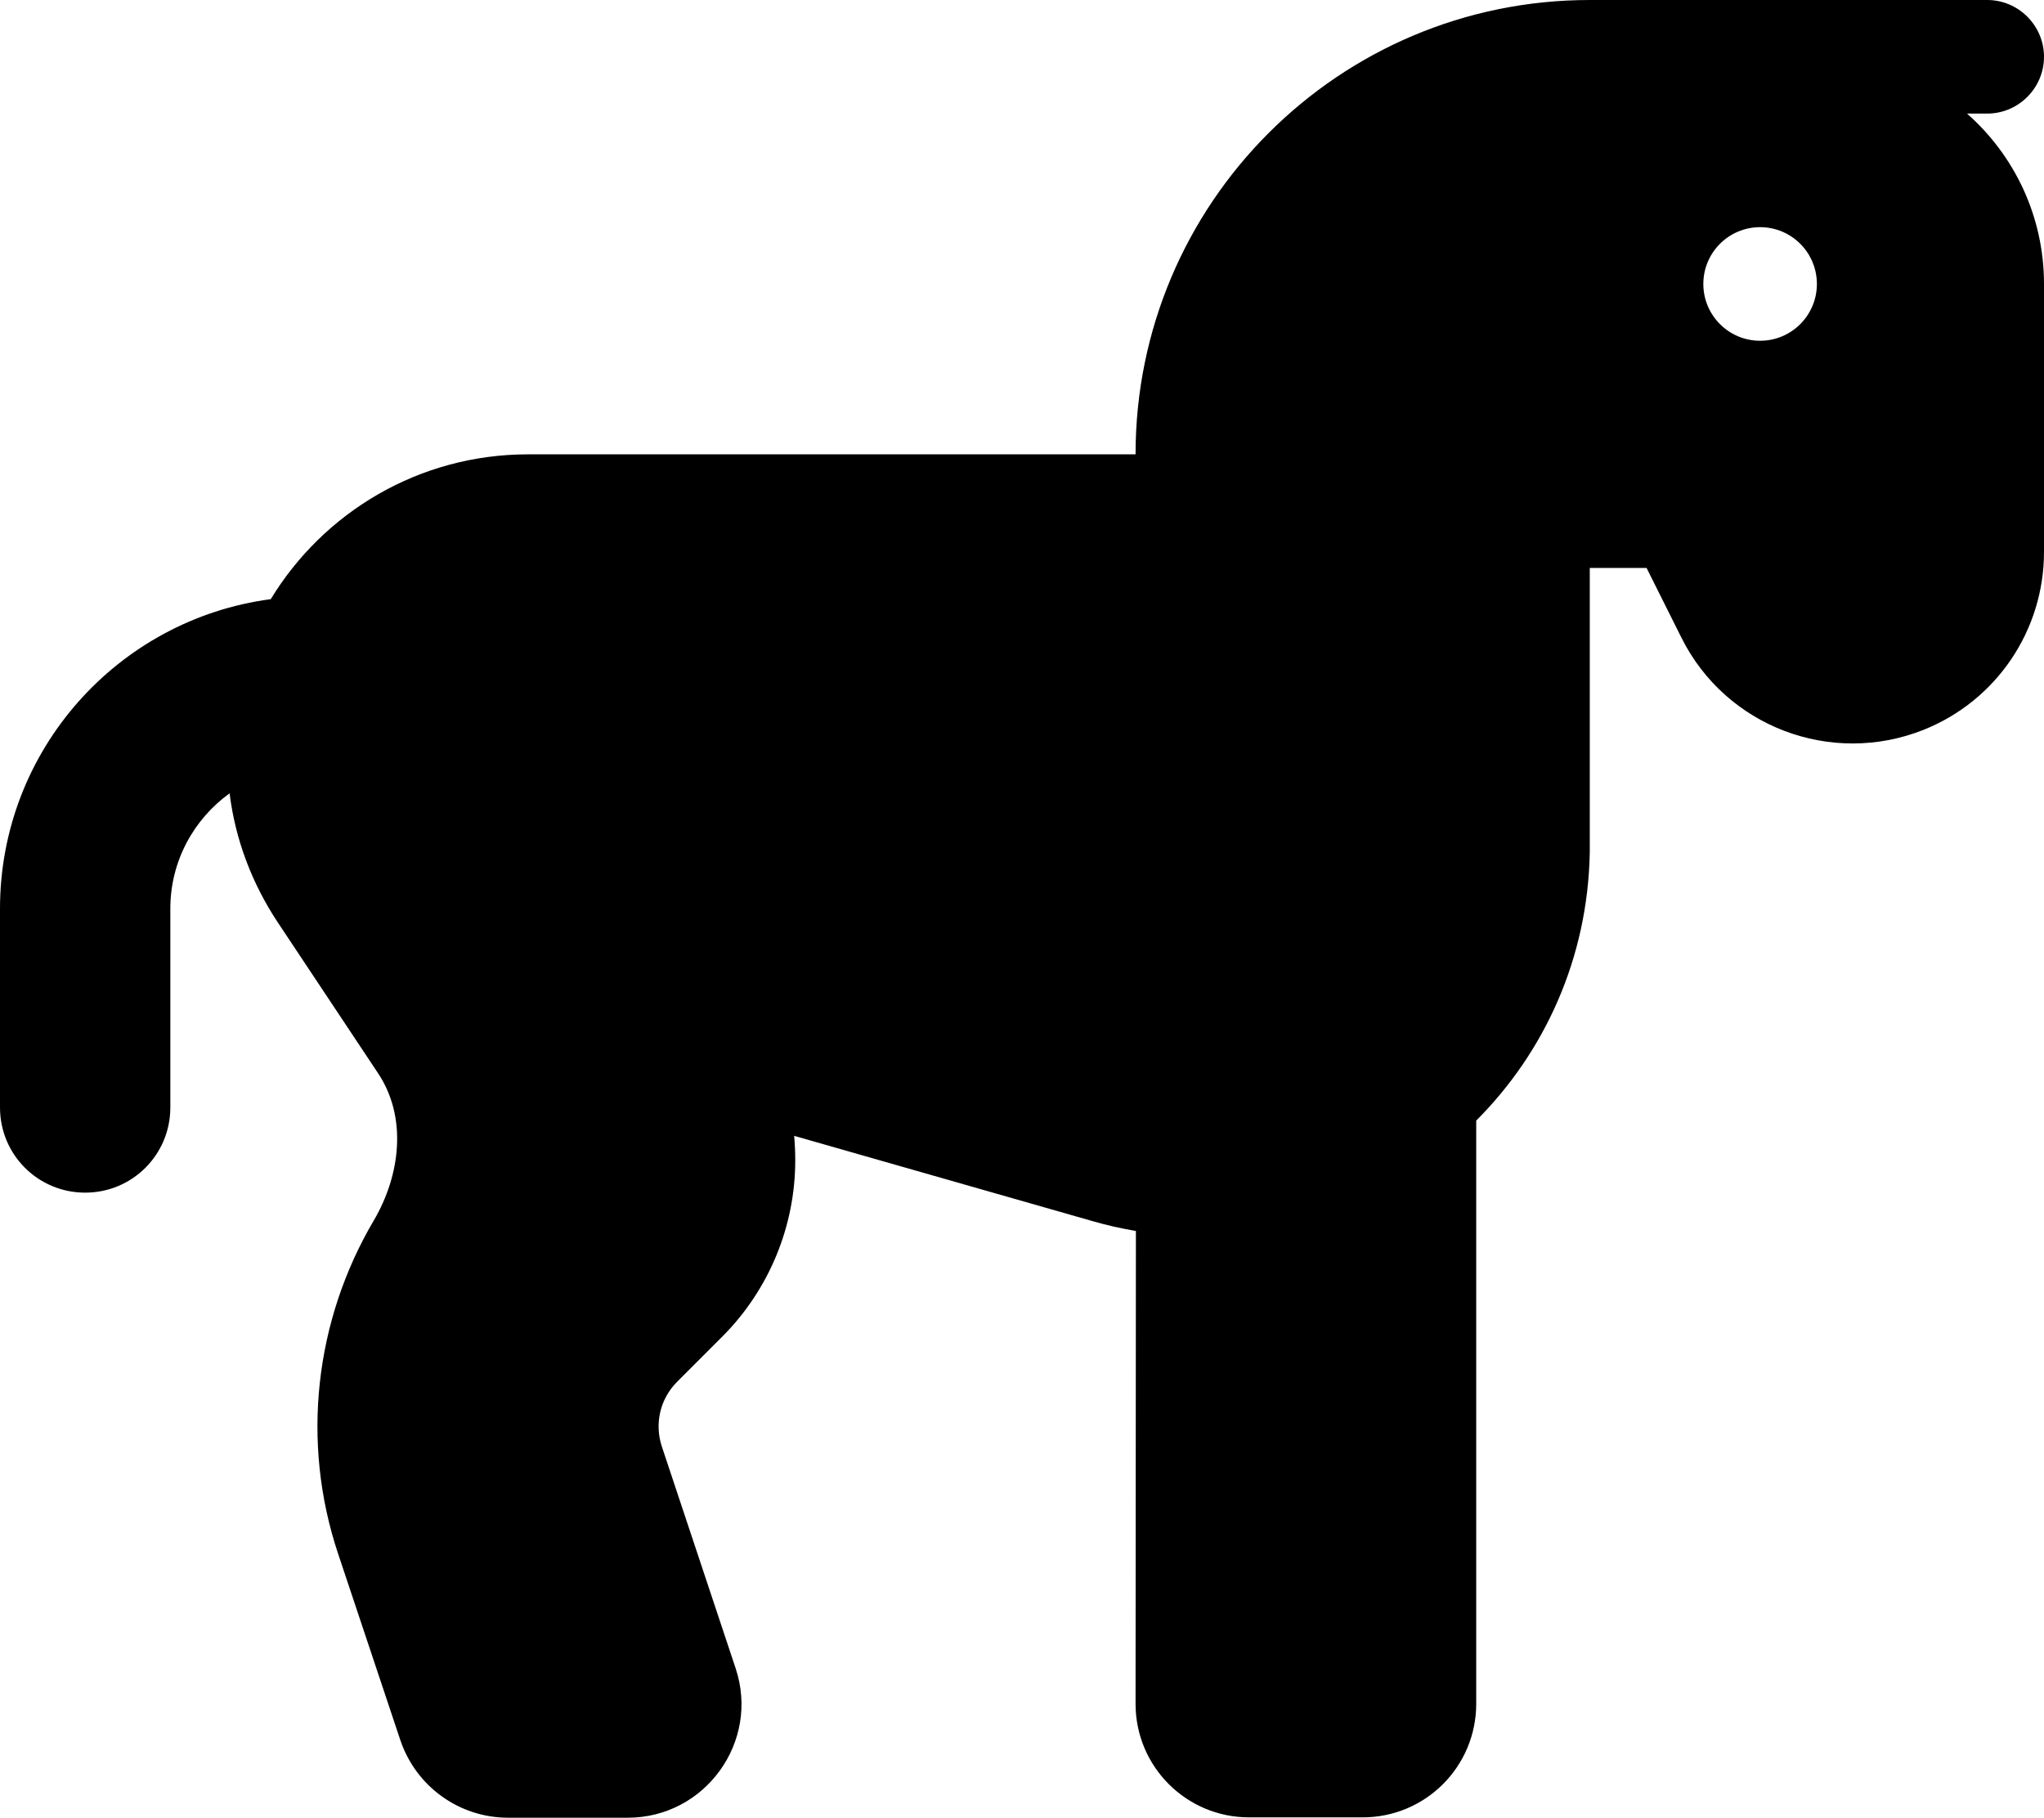
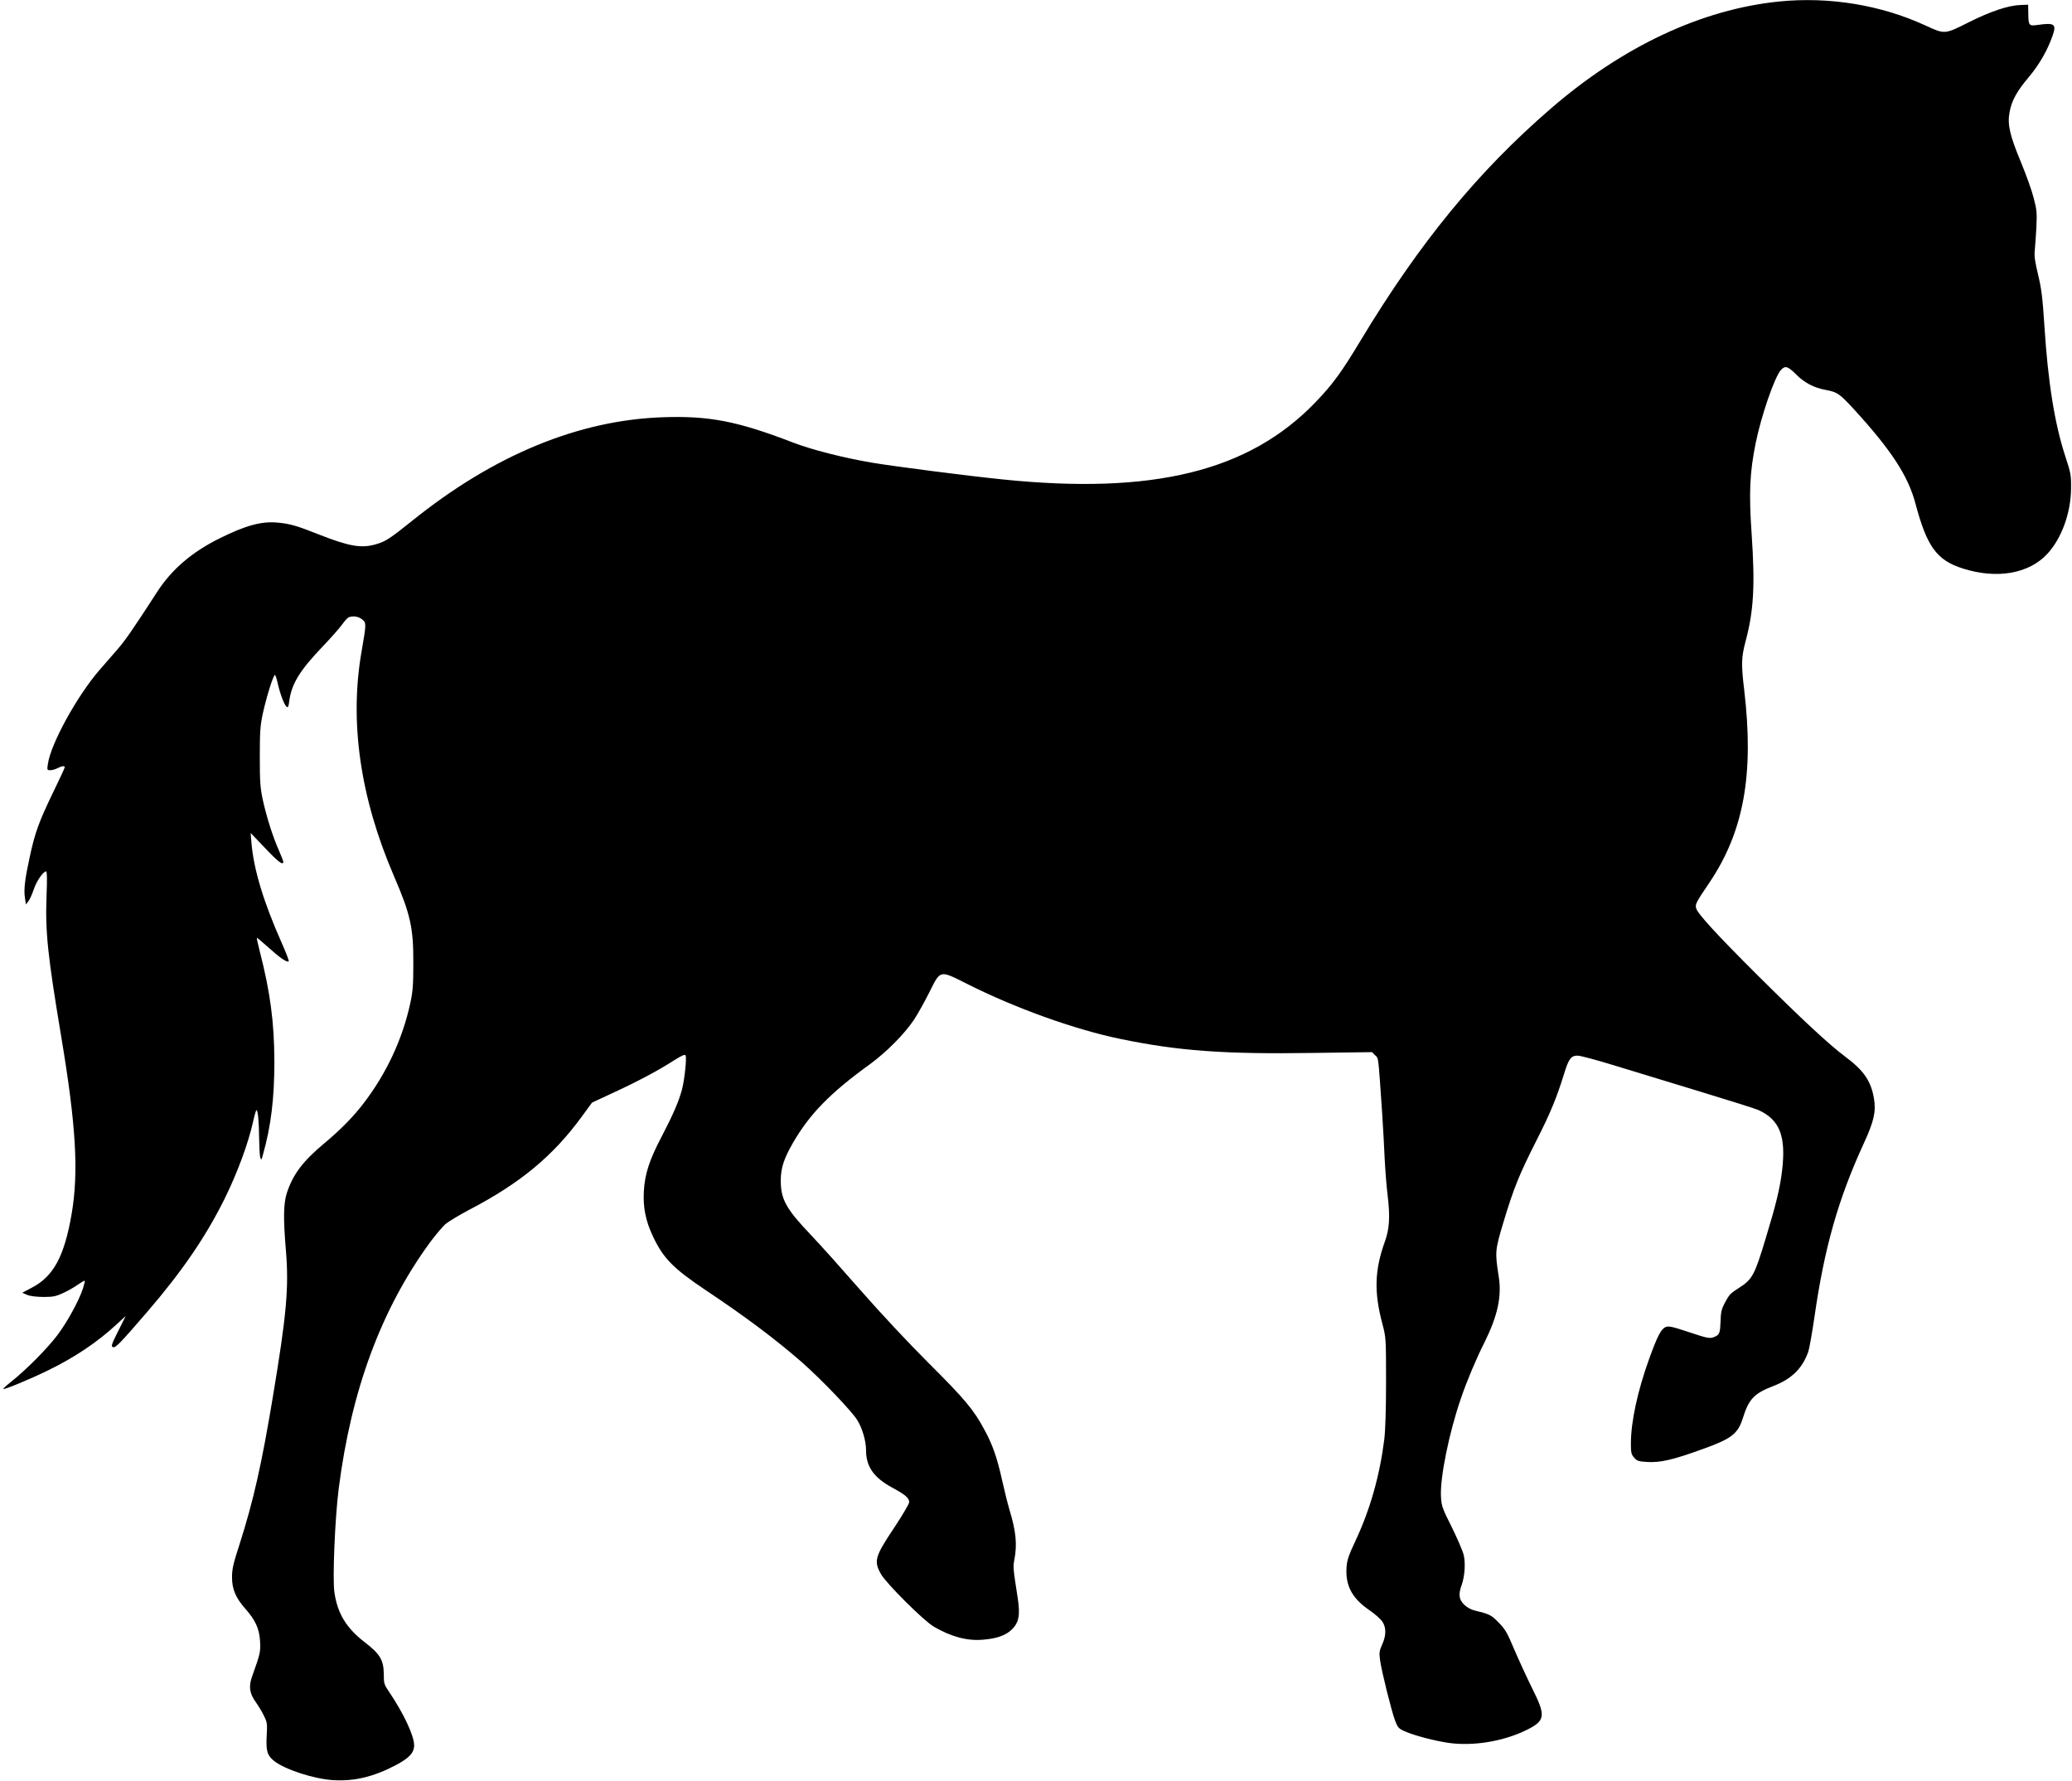
- <svg xmlns="http://www.w3.org/2000/svg" viewBox="0 0 576 512">
-   <path d="M448 238.1l0-78.1 16 0 9.8 19.6c12.5 25.1 42.2 36.4 68.3 26c20.5-8.2 33.9-28 33.9-50.1L576 80c0-19.1-8.4-36.3-21.7-48l5.7 0c8.8 0 16-7.2 16-16s-7.2-16-16-16L480 0 448 0C377.3 0 320 57.3 320 128l-96 0-20.8 0-54.4 0c-30.7 0-57.6 16.3-72.5 40.8C33.2 174.5 0 211.4 0 256l0 56c0 13.3 10.7 24 24 24s24-10.7 24-24l0-56c0-13.4 6.6-25.2 16.7-32.5c1.6 13 6.3 25.4 13.6 36.4l28.2 42.4c8.3 12.4 6.4 28.7-1.2 41.6c-16.5 28-20.6 62.2-10 93.9l17.5 52.4c4.4 13.1 16.6 21.9 30.4 21.9l33.7 0c21.8 0 37.3-21.4 30.4-42.1l-20.8-62.5c-2.1-6.4-.5-13.4 4.3-18.2l12.7-12.7c13.2-13.2 20.6-31.1 20.6-49.7c0-2.3-.1-4.6-.3-6.9l84 24c4.1 1.2 8.2 2.1 12.3 2.8L320 480c0 17.7 14.3 32 32 32l32 0c17.7 0 32-14.3 32-32l0-164.3c19.2-19.2 31.5-45.7 32-75.7c0 0 0 0 0 0l0-1.9zM496 64a16 16 0 1 1 0 32 16 16 0 1 1 0-32z" />
+ <svg xmlns="http://www.w3.org/2000/svg" version="1.0" width="1536pt" height="1320pt" viewBox="0 0 1536 1320" preserveAspectRatio="xMidYMid meet">
+   <g transform="translate(0,1320) scale(0.1,-0.1)" fill="#000000" stroke="none">
+     <path d="M13190 13189 c-576 -58 -1163 -334 -1696 -796 -538 -465 -970 -992 -1405 -1713 -146 -243 -211 -331 -339 -464 -492 -510 -1201 -685 -2320 -570 -264 27 -792 95 -966 124 -217 37 -451 97 -590 151 -405 156 -615 197 -954 186 -629 -20 -1259 -280 -1866 -769 -161 -129 -195 -152 -264 -172 -110 -33 -200 -17 -422 70 -163 65 -214 80 -303 89 -122 13 -240 -18 -439 -117 -203 -101 -353 -229 -461 -396 -187 -289 -240 -365 -302 -435 -37 -43 -94 -108 -126 -145 -164 -189 -360 -544 -382 -695 -7 -45 -6 -47 18 -47 13 0 38 7 53 15 32 17 54 19 54 7 0 -5 -40 -92 -90 -194 -102 -212 -131 -291 -170 -473 -35 -160 -45 -240 -35 -302 l7 -48 18 23 c10 12 28 52 40 88 21 62 70 134 92 134 7 0 8 -61 3 -182 -10 -267 8 -439 109 -1044 110 -658 130 -1003 77 -1314 -54 -313 -134 -462 -293 -545 l-73 -39 35 -15 c22 -10 66 -15 120 -16 73 0 94 4 148 29 35 16 84 44 109 62 26 18 49 32 51 29 2 -2 -4 -28 -13 -57 -30 -91 -116 -249 -191 -348 -75 -99 -234 -259 -342 -344 -34 -27 -60 -51 -58 -53 7 -7 191 69 333 138 200 98 366 209 512 345 l63 58 -56 -112 c-49 -98 -54 -113 -39 -119 19 -7 49 23 249 255 262 304 437 559 578 843 95 192 176 410 213 577 10 45 21 82 24 82 11 0 19 -87 20 -209 1 -64 4 -127 8 -141 7 -23 9 -22 20 19 60 211 85 419 85 691 -1 291 -30 513 -109 820 -13 52 -23 96 -21 97 2 2 41 -31 87 -72 83 -75 132 -109 149 -103 5 2 -18 62 -50 134 -137 308 -209 548 -226 745 l-6 74 107 -112 c97 -103 135 -131 135 -102 0 6 -15 45 -34 88 -45 102 -90 245 -118 372 -19 90 -22 133 -22 319 0 186 3 229 22 319 28 128 80 293 91 287 4 -3 13 -31 20 -63 17 -76 48 -158 65 -172 11 -9 15 -1 20 40 17 129 78 228 245 403 66 69 133 145 150 170 17 24 38 46 46 50 32 12 73 6 100 -16 31 -25 31 -32 -3 -228 -94 -527 -13 -1092 239 -1676 122 -283 144 -382 143 -644 0 -162 -4 -212 -22 -295 -58 -269 -178 -526 -351 -750 -73 -95 -167 -191 -287 -291 -158 -132 -230 -227 -276 -363 -27 -81 -29 -189 -8 -438 22 -269 4 -471 -96 -1071 -85 -512 -145 -777 -248 -1100 -47 -144 -56 -184 -56 -245 0 -89 28 -154 100 -235 73 -82 103 -147 108 -241 4 -78 1 -91 -58 -256 -28 -76 -21 -128 25 -192 19 -27 47 -72 61 -102 25 -50 26 -60 21 -150 -6 -112 4 -145 55 -186 80 -63 291 -132 435 -142 158 -10 302 24 467 111 99 52 136 92 136 147 0 71 -77 235 -184 394 -39 57 -41 64 -41 135 -1 102 -27 147 -137 232 -140 107 -206 215 -229 373 -15 97 4 551 32 770 93 728 314 1326 674 1821 42 56 94 119 117 139 23 19 102 67 176 106 380 198 623 400 837 694 l74 101 168 78 c185 86 328 163 443 237 54 34 77 44 82 35 10 -17 -7 -179 -26 -252 -23 -87 -66 -187 -150 -348 -92 -175 -126 -279 -133 -407 -7 -119 13 -220 67 -334 76 -162 149 -237 389 -398 297 -198 519 -365 711 -532 148 -130 379 -371 417 -436 37 -62 63 -153 63 -219 0 -123 57 -204 195 -279 95 -51 125 -77 125 -107 0 -12 -49 -96 -109 -186 -146 -219 -155 -250 -100 -348 42 -72 314 -343 391 -389 129 -75 247 -107 363 -97 103 8 169 31 214 74 55 53 65 108 45 238 -34 219 -35 227 -24 283 21 113 12 207 -36 366 -13 44 -38 143 -55 220 -36 164 -72 268 -130 373 -80 151 -148 231 -415 497 -158 158 -356 370 -504 539 -134 153 -299 338 -368 410 -185 194 -225 266 -224 406 0 91 24 162 89 275 125 217 278 373 574 587 120 88 254 222 325 329 27 41 78 132 114 204 83 166 74 164 277 62 359 -181 801 -340 1143 -410 425 -88 767 -113 1418 -103 l443 6 24 -24 c25 -25 21 7 50 -411 8 -121 17 -283 20 -360 4 -77 13 -198 22 -270 19 -157 13 -247 -21 -340 -76 -211 -81 -375 -18 -610 26 -99 27 -104 27 -425 0 -208 -5 -363 -13 -430 -34 -270 -104 -518 -212 -749 -52 -111 -64 -145 -68 -200 -9 -135 40 -229 168 -317 41 -28 84 -66 97 -85 30 -44 30 -103 -1 -171 -21 -47 -23 -60 -15 -118 12 -85 84 -374 111 -446 20 -52 26 -59 74 -80 70 -31 220 -70 323 -85 180 -25 399 10 568 91 151 73 156 105 49 318 -40 81 -99 210 -132 287 -51 122 -66 147 -115 197 -55 56 -65 61 -178 89 -27 6 -58 24 -78 44 -38 38 -43 76 -17 146 22 64 29 158 15 220 -7 30 -47 122 -88 206 -72 143 -77 157 -81 230 -7 140 60 472 149 729 44 129 113 292 174 413 96 193 128 338 106 482 -29 187 -29 197 33 404 76 254 120 362 246 610 103 203 149 314 205 495 34 112 52 135 102 134 21 -1 142 -33 268 -72 127 -39 410 -125 630 -192 220 -67 418 -129 440 -139 158 -72 206 -193 176 -448 -15 -129 -46 -256 -123 -508 -81 -269 -98 -300 -197 -363 -65 -41 -72 -49 -108 -117 -20 -39 -27 -66 -28 -125 -3 -89 -8 -104 -41 -119 -38 -17 -49 -15 -199 35 -118 39 -144 45 -167 36 -34 -14 -61 -66 -123 -237 -85 -236 -135 -465 -135 -627 0 -66 3 -81 24 -104 20 -24 32 -28 90 -32 103 -7 195 14 423 97 209 75 257 112 293 228 44 141 83 183 227 238 136 53 214 130 258 254 8 24 28 137 45 252 74 518 176 879 369 1298 73 159 89 231 73 327 -22 130 -75 208 -215 312 -119 89 -317 273 -648 602 -303 302 -445 457 -455 496 -8 31 -4 40 99 192 254 378 331 802 257 1427 -23 192 -21 243 10 360 61 228 71 415 45 798 -21 302 -14 455 30 672 41 202 141 493 188 543 31 33 51 27 111 -33 61 -62 133 -100 222 -116 84 -16 100 -27 201 -136 282 -308 408 -499 463 -708 85 -319 158 -419 352 -480 253 -80 491 -38 627 111 105 115 173 303 174 484 1 97 -2 114 -41 232 -81 247 -130 553 -157 978 -13 202 -21 267 -46 372 -23 96 -30 140 -25 180 3 29 8 107 12 173 5 107 3 130 -20 217 -13 53 -56 173 -95 267 -82 197 -101 278 -84 369 16 87 54 155 143 261 78 93 138 197 177 309 29 84 13 95 -113 77 -63 -9 -67 -4 -68 84 l-1 66 -55 -2 c-89 -2 -224 -47 -387 -129 -177 -89 -176 -89 -317 -24 -330 153 -716 216 -1086 179z" />
+   </g>
</svg>
